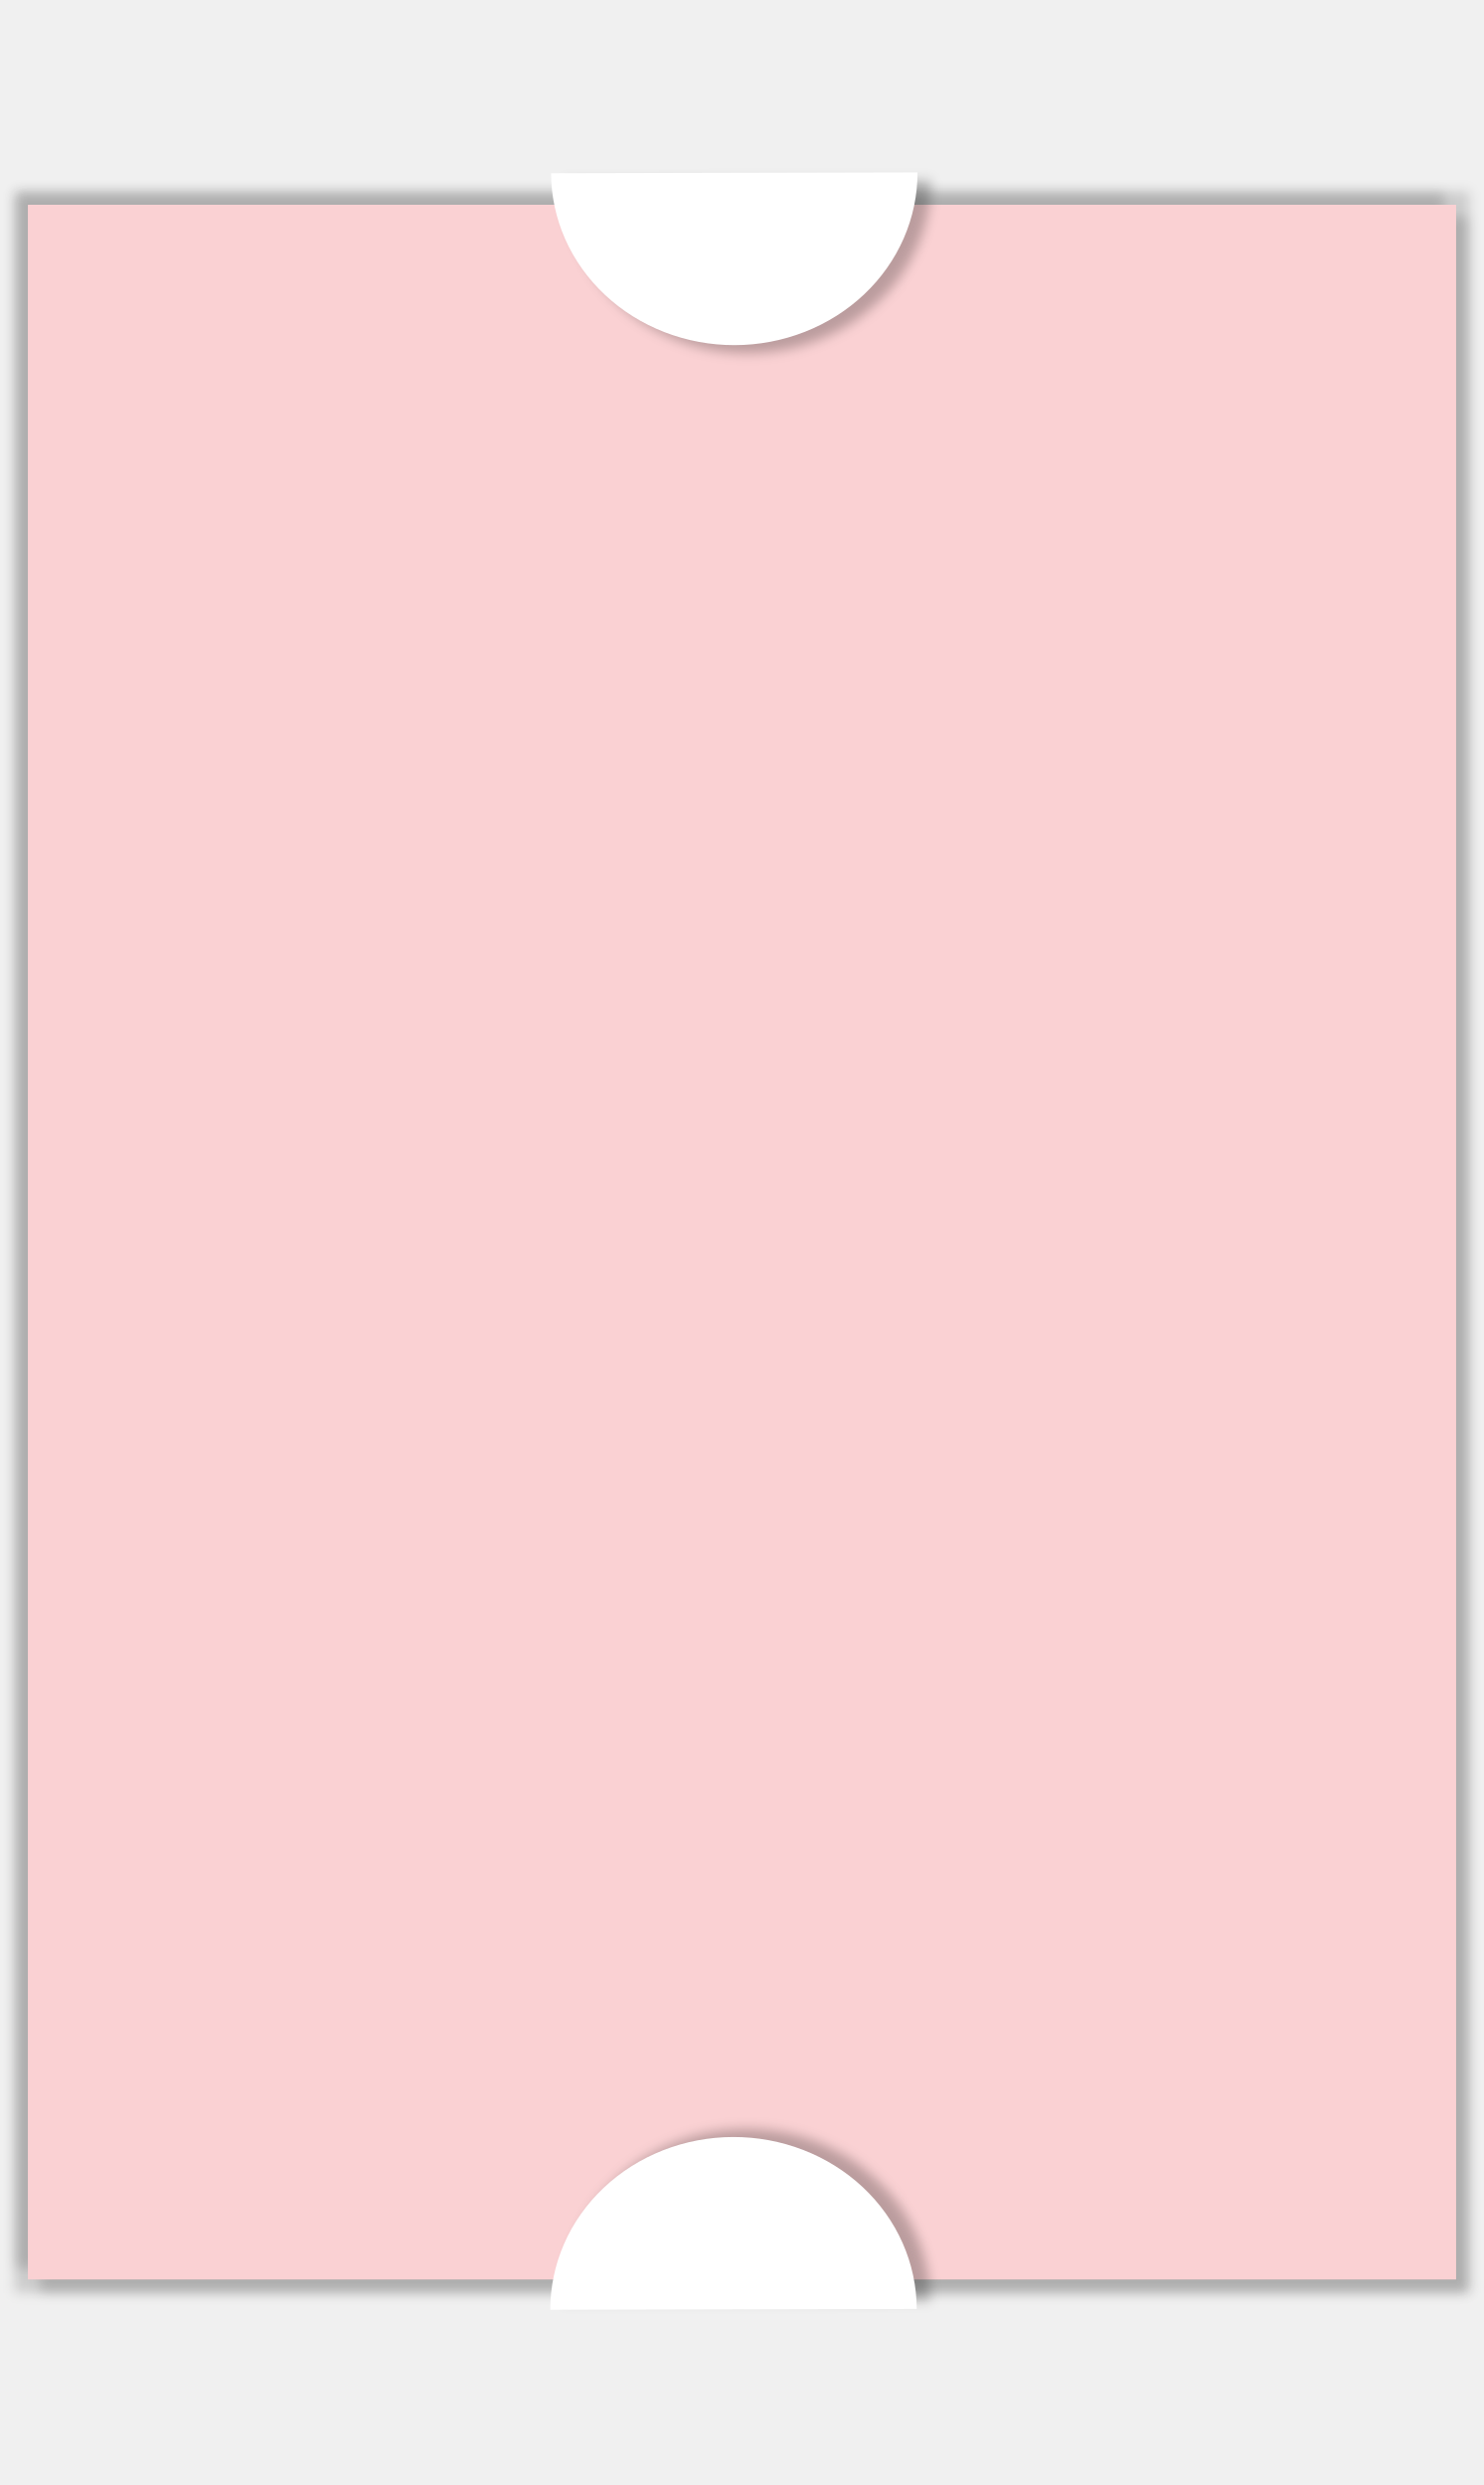
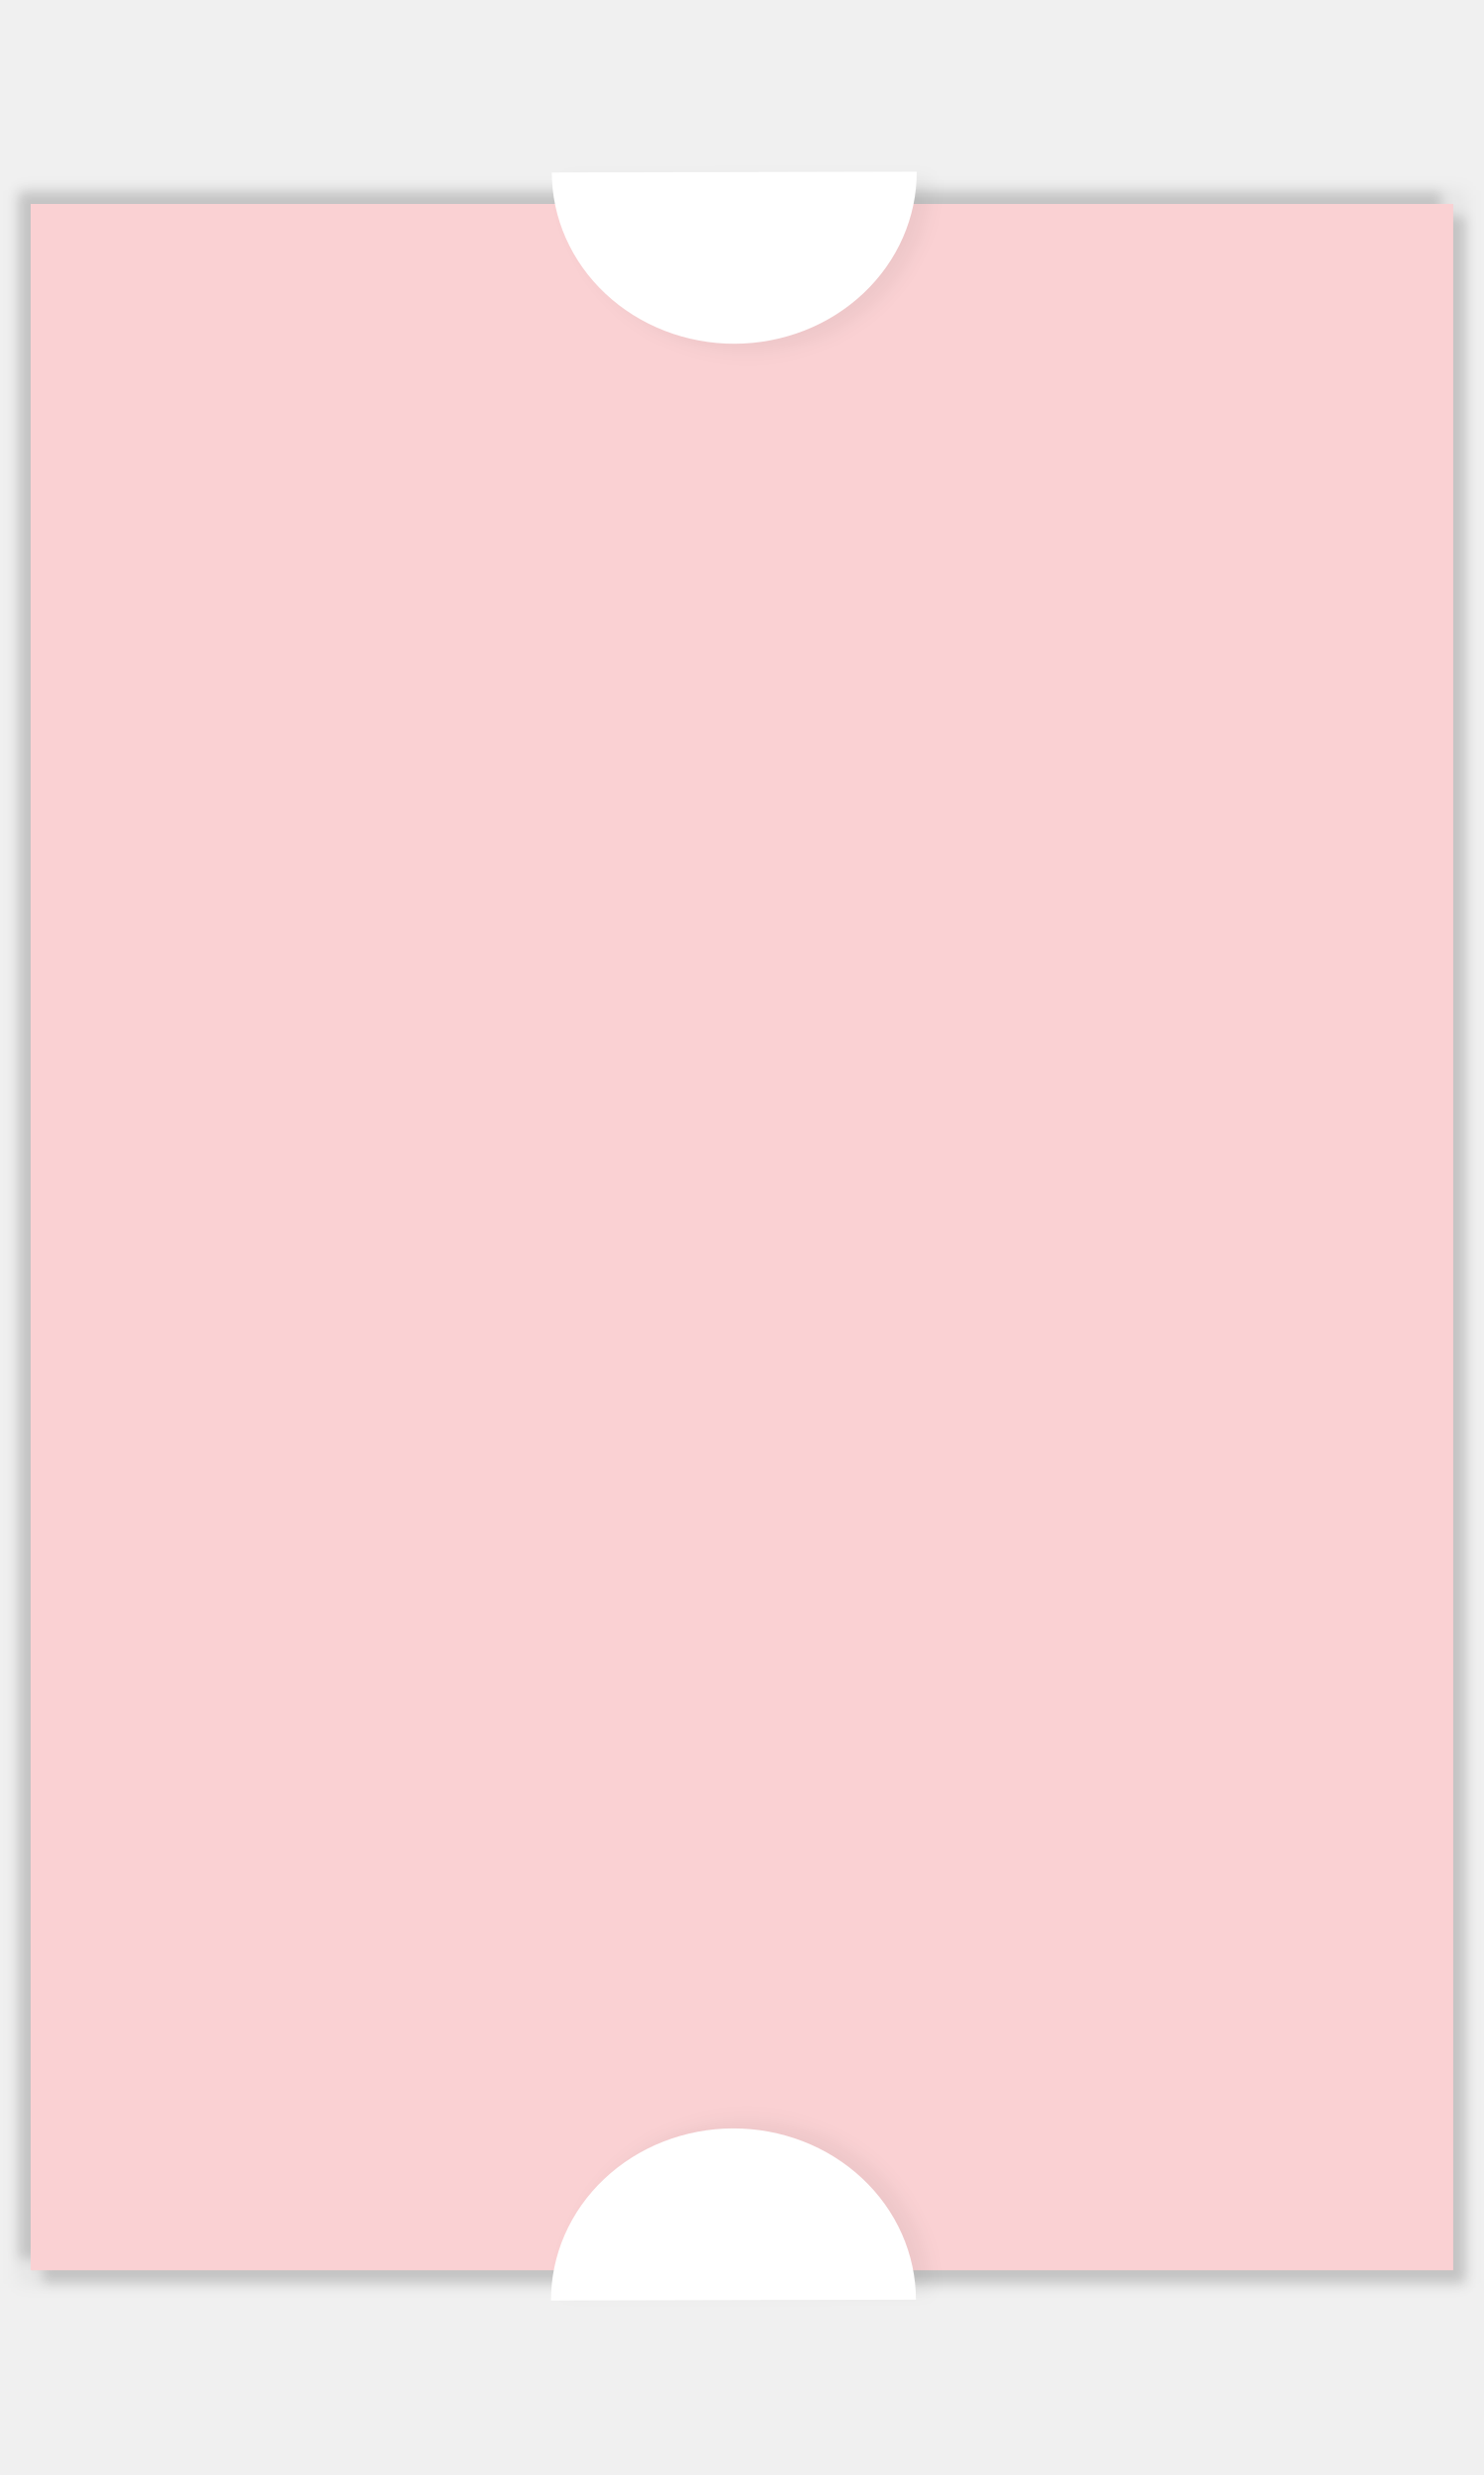
- <svg xmlns="http://www.w3.org/2000/svg" width="510" height="854" viewBox="0 0 510 854" fill="none">
+ <svg xmlns="http://www.w3.org/2000/svg" width="512" height="854" viewBox="0 0 512 854" fill="none">
  <g filter="url(#filter0_f)">
-     <rect x="5" y="65.741" width="500" height="722.222" fill="black" fill-opacity="0.15" />
+     <rect x="6" y="65.741" width="500" height="722.222" fill="black" fill-opacity="0.05" />
  </g>
  <g filter="url(#filter1_dd)">
-     <rect x="9.63" y="70.37" width="490.741" height="712.963" fill="#FAD1D3" />
-     <rect x="10.151" y="70.892" width="489.698" height="711.92" stroke="#FAD1D3" stroke-width="1.043" />
+     <rect x="10.63" y="70.37" width="490.741" height="712.963" fill="#FAD1D3" />
+     <rect x="11.151" y="70.892" width="489.698" height="711.92" stroke="#FAD1D3" stroke-width="1.043" />
  </g>
  <g filter="url(#filter2_f)">
-     <path d="M319.951 62.011C319.969 69.79 318.358 77.496 315.211 84.69C312.063 91.884 307.44 98.424 301.606 103.938C295.773 109.452 288.842 113.831 281.21 116.825C273.577 119.82 265.394 121.371 257.125 121.39C248.857 121.409 240.666 119.896 233.02 116.937C225.374 113.978 218.423 109.631 212.564 104.144C206.704 98.657 202.052 92.138 198.871 84.959C195.69 77.779 194.044 70.081 194.026 62.302L256.988 62.157L319.951 62.011Z" fill="black" fill-opacity="0.25" />
+     <path d="M320.951 62.011C320.969 69.79 319.358 77.496 316.211 84.69C313.063 91.884 308.44 98.424 302.606 103.938C296.773 109.452 289.842 113.831 282.21 116.825C274.577 119.82 266.394 121.371 258.125 121.39C249.857 121.409 241.666 119.896 234.02 116.937C226.374 113.978 219.423 109.631 213.564 104.144C207.704 98.657 203.052 92.138 199.871 84.959C196.69 77.779 195.044 70.081 195.026 62.302L257.988 62.157L320.951 62.011Z" fill="black" fill-opacity="0.05" />
  </g>
-   <path d="M315.321 59.233C315.339 67.012 313.728 74.718 310.581 81.912C307.433 89.106 302.81 95.646 296.977 101.16C291.143 106.674 284.212 111.053 276.58 114.047C268.948 117.042 260.764 118.593 252.495 118.612C244.227 118.631 236.036 117.118 228.39 114.159C220.744 111.2 213.793 106.853 207.934 101.366C202.075 95.879 197.422 89.36 194.241 82.181C191.06 75.002 189.414 67.303 189.396 59.524L252.358 59.379L315.321 59.233Z" fill="white" />
+   <path d="M316.322 59.233C316.34 67.012 314.729 74.718 311.581 81.912C308.434 89.106 303.811 95.646 297.977 101.16C292.143 106.674 285.212 111.053 277.58 114.048C269.948 117.042 261.764 118.593 253.496 118.612C245.227 118.631 237.037 117.118 229.391 114.159C221.745 111.2 214.794 106.853 208.934 101.366C203.075 95.879 198.422 89.36 195.241 82.181C192.061 75.002 190.414 67.303 190.396 59.524L253.359 59.379L316.322 59.233Z" fill="white" />
  <g filter="url(#filter3_f)">
-     <path d="M193.752 791.006C193.734 783.227 195.345 775.521 198.492 768.327C201.64 761.133 206.263 754.593 212.096 749.079C217.93 743.565 224.861 739.186 232.493 736.192C240.125 733.197 248.309 731.646 256.578 731.627C264.846 731.608 273.037 733.121 280.683 736.08C288.329 739.039 295.28 743.386 301.139 748.873C306.998 754.36 311.651 760.879 314.832 768.058C318.013 775.238 319.659 782.936 319.677 790.715L256.715 790.86L193.752 791.006Z" fill="black" fill-opacity="0.25" />
+     <path d="M194.752 791.006C194.734 783.227 196.344 775.521 199.492 768.327C202.64 761.133 207.262 754.593 213.096 749.079C218.93 743.565 225.861 739.186 233.493 736.192C241.125 733.197 249.309 731.646 257.577 731.627C265.846 731.608 274.037 733.121 281.683 736.08C289.328 739.039 296.279 743.386 302.139 748.873C307.998 754.36 312.651 760.879 315.832 768.058C319.013 775.238 320.659 782.936 320.677 790.715L257.714 790.86L194.752 791.006Z" fill="black" fill-opacity="0.05" />
  </g>
-   <path d="M189.123 793.784C189.105 786.005 190.715 778.299 193.863 771.105C197.01 763.911 201.633 757.371 207.467 751.857C213.301 746.343 220.232 741.964 227.864 738.969C235.496 735.975 243.68 734.424 251.948 734.405C260.217 734.386 268.408 735.899 276.053 738.858C283.699 741.817 290.65 746.164 296.51 751.651C302.369 757.138 307.022 763.657 310.203 770.836C313.383 778.015 315.03 785.714 315.048 793.493L252.085 793.638L189.123 793.784Z" fill="white" />
+   <path d="M190.123 793.784C190.105 786.005 191.716 778.299 194.863 771.105C198.011 763.911 202.633 757.371 208.467 751.857C214.301 746.343 221.232 741.964 228.864 738.969C236.496 735.975 244.68 734.424 252.949 734.405C261.217 734.386 269.408 735.899 277.054 738.858C284.7 741.817 291.651 746.164 297.51 751.651C303.369 757.138 308.022 763.657 311.203 770.836C314.384 778.015 316.03 785.714 316.048 793.493L253.085 793.638L190.123 793.784Z" fill="white" />
  <defs>
-     <filter id="filter0_f" x="0.829" y="61.569" width="508.343" height="730.565" filterUnits="userSpaceOnUse" color-interpolation-filters="sRGB">
+     <filter id="filter0_f" x="0" y="59.741" width="512" height="734.222" filterUnits="userSpaceOnUse" color-interpolation-filters="sRGB">
      <feFlood flood-opacity="0" result="BackgroundImageFix" />
      <feBlend mode="normal" in="SourceGraphic" in2="BackgroundImageFix" result="shape" />
-       <feGaussianBlur stdDeviation="2.086" result="effect1_foregroundBlur" />
+       <feGaussianBlur stdDeviation="3" result="effect1_foregroundBlur" />
    </filter>
-     <filter id="filter1_dd" x="1.287" y="62.027" width="507.426" height="729.649" filterUnits="userSpaceOnUse" color-interpolation-filters="sRGB">
+     <filter id="filter1_dd" x="2.287" y="62.027" width="507.426" height="729.649" filterUnits="userSpaceOnUse" color-interpolation-filters="sRGB">
      <feFlood flood-opacity="0" result="BackgroundImageFix" />
      <feColorMatrix in="SourceAlpha" type="matrix" values="0 0 0 0 0 0 0 0 0 0 0 0 0 0 0 0 0 0 127 0" />
      <feOffset dx="-4.171" dy="-4.171" />
      <feGaussianBlur stdDeviation="2.086" />
      <feColorMatrix type="matrix" values="0 0 0 0 0 0 0 0 0 0 0 0 0 0 0 0 0 0 0.15 0" />
      <feBlend mode="normal" in2="BackgroundImageFix" result="effect1_dropShadow" />
      <feColorMatrix in="SourceAlpha" type="matrix" values="0 0 0 0 0 0 0 0 0 0 0 0 0 0 0 0 0 0 127 0" />
      <feOffset dx="4.171" dy="4.171" />
      <feGaussianBlur stdDeviation="2.086" />
      <feColorMatrix type="matrix" values="0 0 0 0 0 0 0 0 0 0 0 0 0 0 0 0 0 0 0.15 0" />
      <feBlend mode="normal" in2="effect1_dropShadow" result="effect2_dropShadow" />
      <feBlend mode="normal" in="SourceGraphic" in2="effect2_dropShadow" result="shape" />
    </filter>
-     <filter id="filter2_f" x="190.026" y="58.011" width="133.925" height="67.379" filterUnits="userSpaceOnUse" color-interpolation-filters="sRGB">
+     <filter id="filter2_f" x="189.026" y="56.011" width="138.062" height="71.524" filterUnits="userSpaceOnUse" color-interpolation-filters="sRGB">
      <feFlood flood-opacity="0" result="BackgroundImageFix" />
      <feBlend mode="normal" in="SourceGraphic" in2="BackgroundImageFix" result="shape" />
-       <feGaussianBlur stdDeviation="2" result="effect1_foregroundBlur" />
+       <feGaussianBlur stdDeviation="3" result="effect1_foregroundBlur" />
    </filter>
-     <filter id="filter3_f" x="189.752" y="727.627" width="133.925" height="67.379" filterUnits="userSpaceOnUse" color-interpolation-filters="sRGB">
+     <filter id="filter3_f" x="188.615" y="725.482" width="138.062" height="71.524" filterUnits="userSpaceOnUse" color-interpolation-filters="sRGB">
      <feFlood flood-opacity="0" result="BackgroundImageFix" />
      <feBlend mode="normal" in="SourceGraphic" in2="BackgroundImageFix" result="shape" />
-       <feGaussianBlur stdDeviation="2" result="effect1_foregroundBlur" />
+       <feGaussianBlur stdDeviation="3" result="effect1_foregroundBlur" />
    </filter>
  </defs>
</svg>
